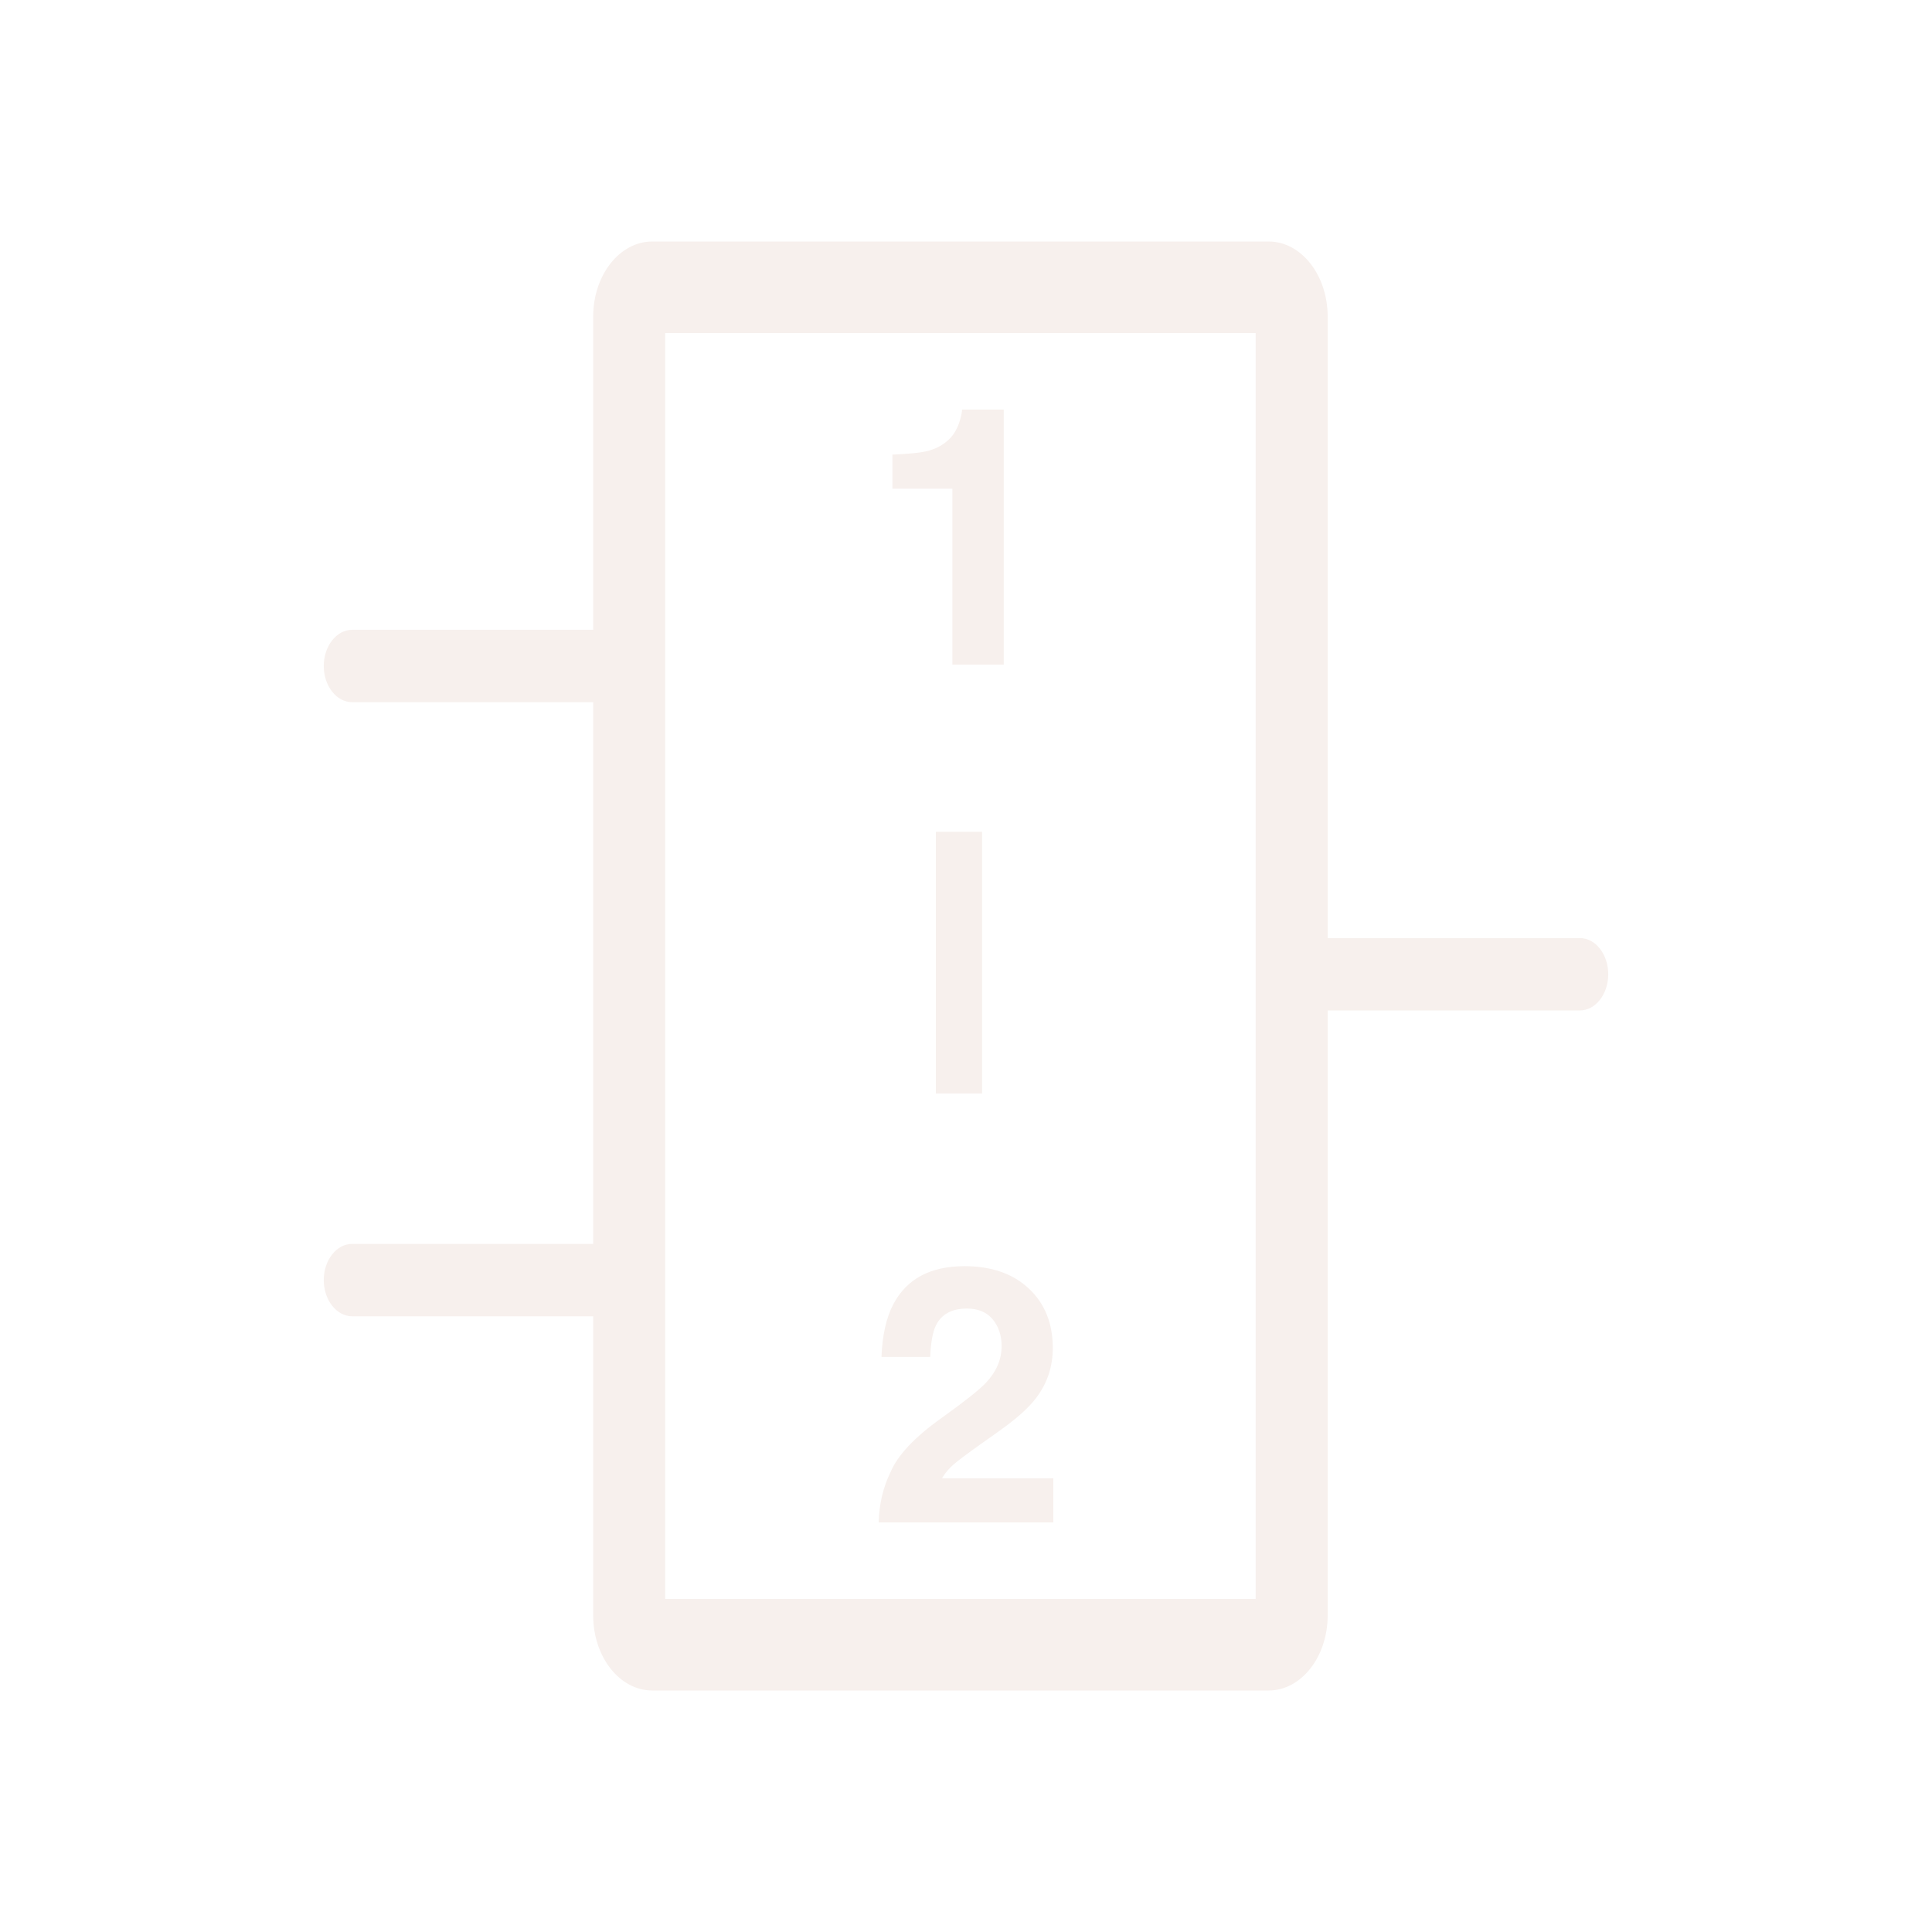
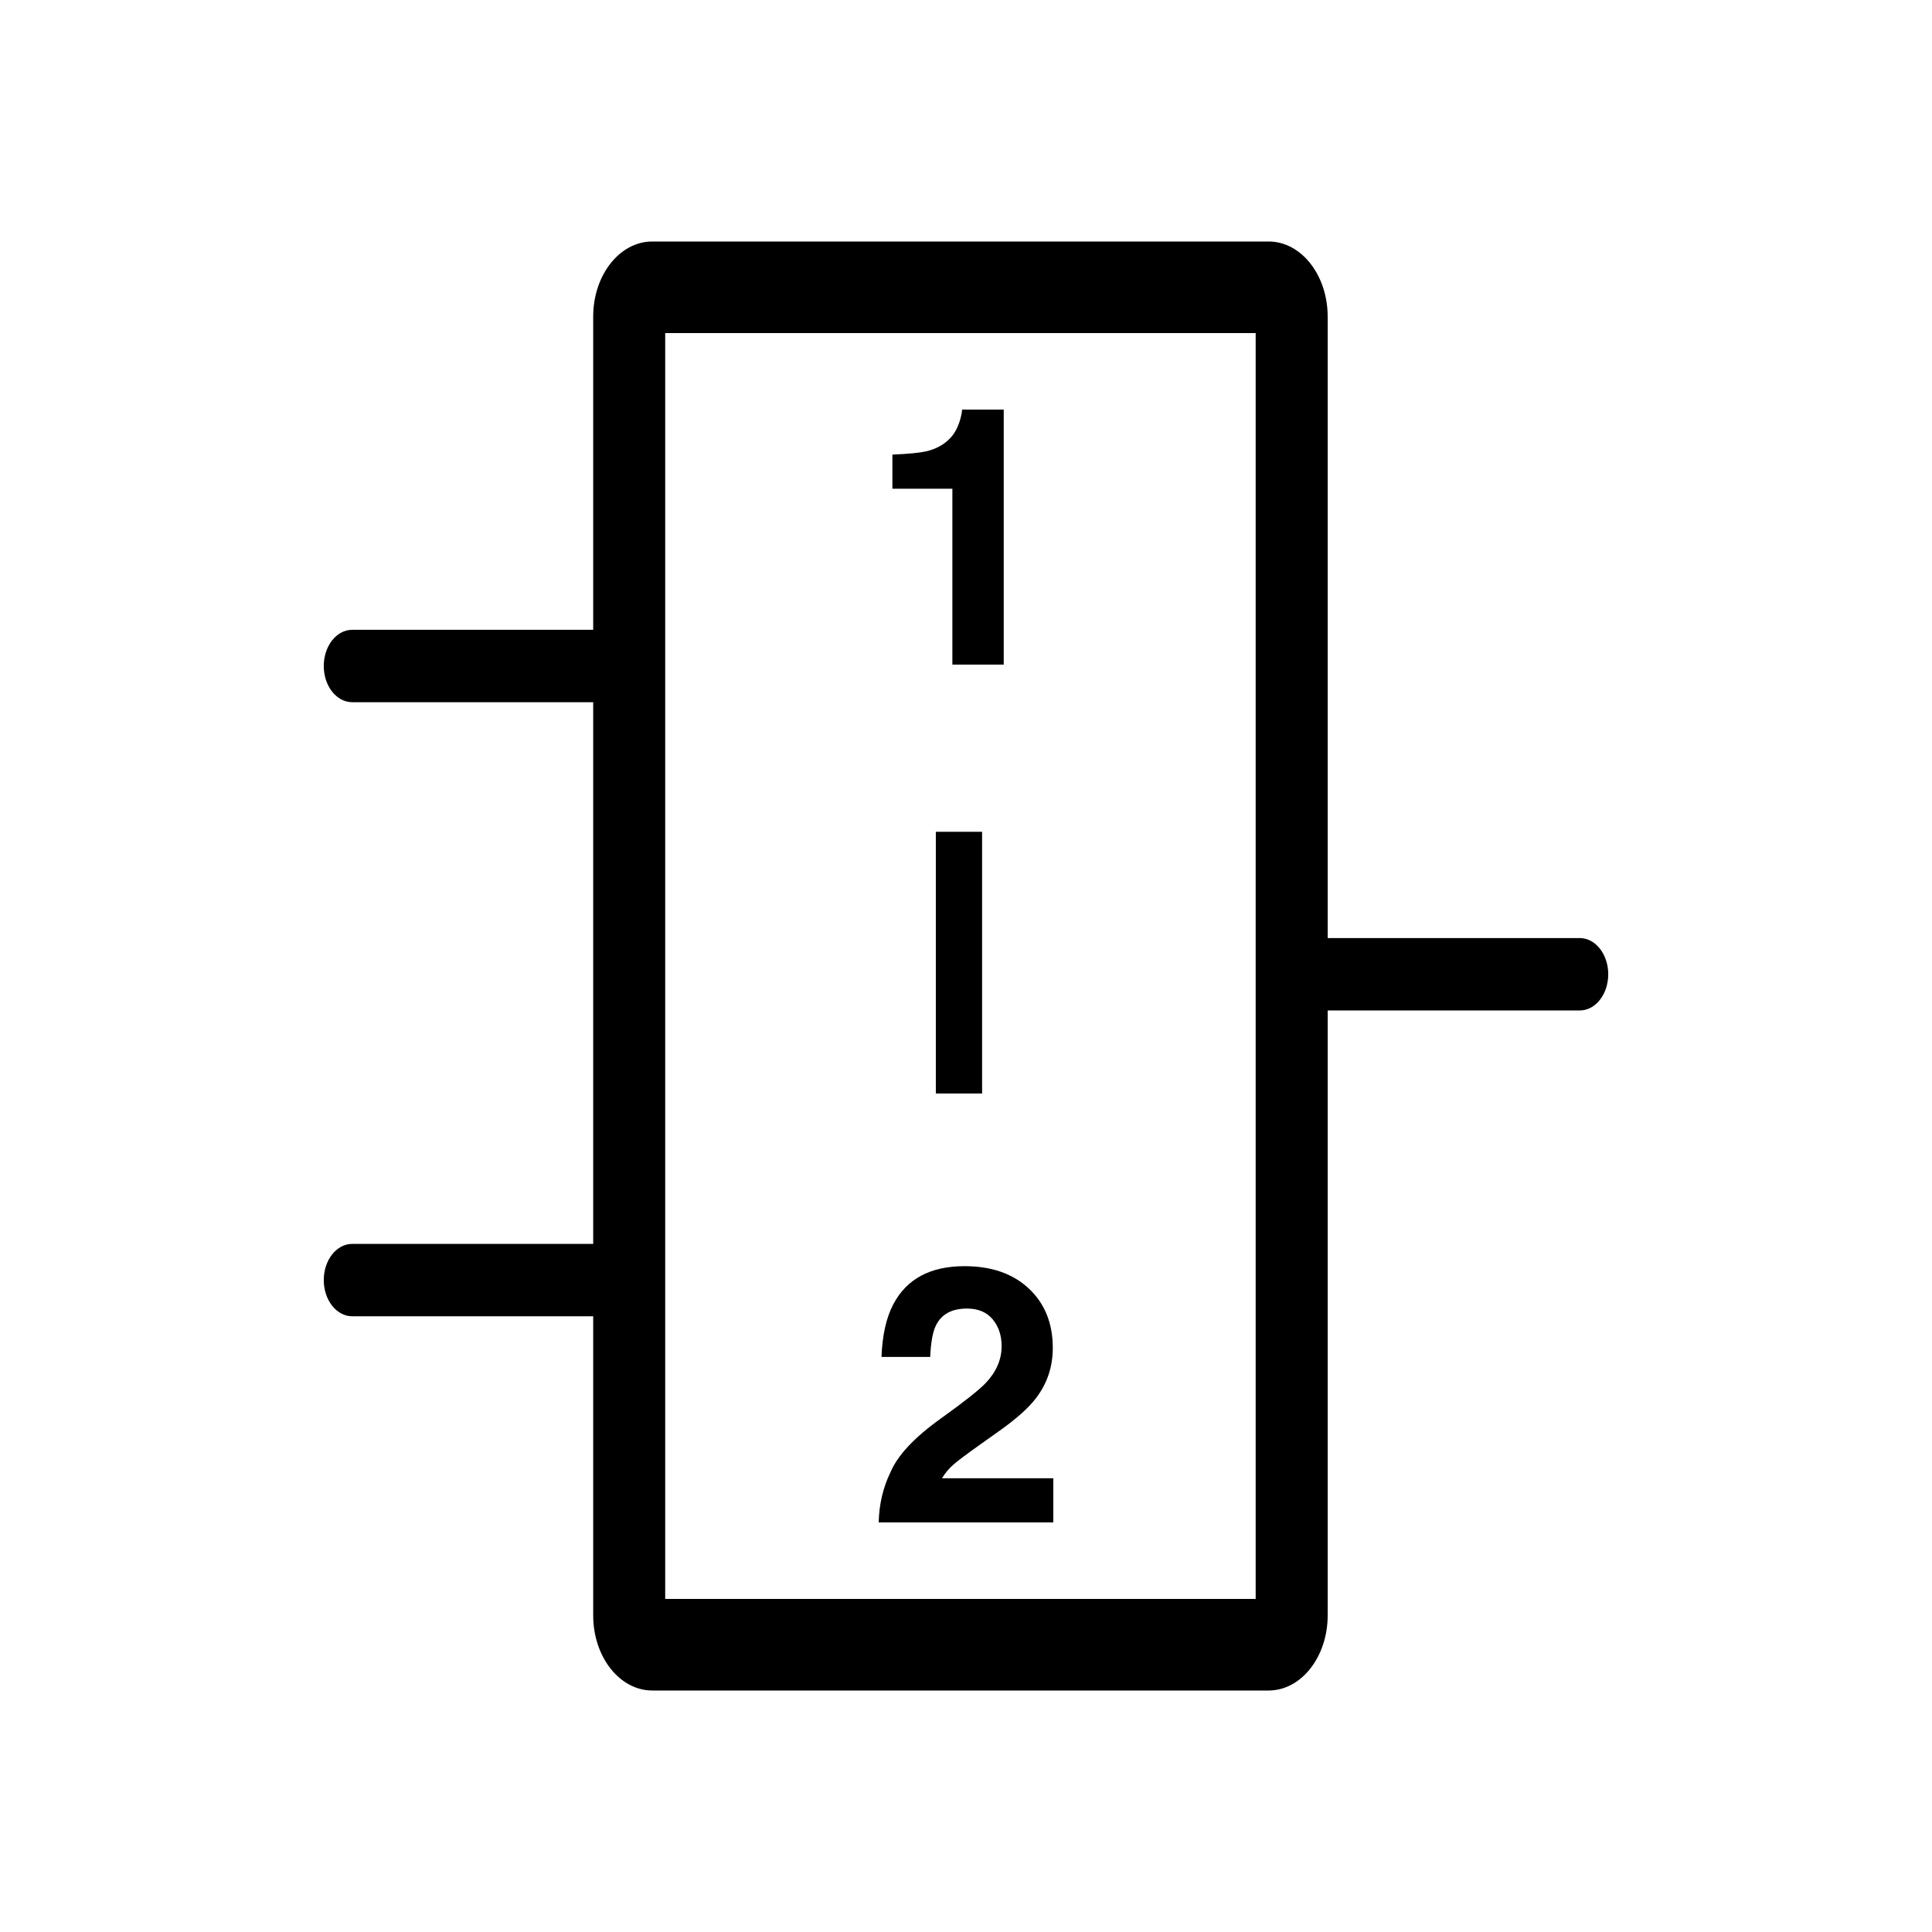
<svg xmlns="http://www.w3.org/2000/svg" width="500" height="500" viewBox="0 0 500 500" version="1.1" baseProfile="full">
  <g transform="scale(1,-1) translate(0,-500)">
-     <path d="M 16.799 25.205 L 176.321 25.205 C 174.468 25.205 172.966 23.294 172.966 20.938 L 172.966 357.062 C 172.966 354.706 174.468 352.795 176.321 352.795 L 16.799 352.795 C 18.652 352.795 20.153 354.706 20.153 357.062 L 20.153 20.938 C 20.153 23.294 18.652 25.205 16.799 25.205 Z M 16.799 1.5 C 8.36 1.5 1.518 10.203 1.518 20.938 L 1.518 357.062 C 1.518 367.797 8.36 376.5 16.799 376.5 L 176.321 376.5 C 184.76 376.5 191.601 367.797 191.601 357.062 L 191.601 20.938 C 191.601 10.203 184.76 1.5 176.321 1.5 L 16.799 1.5 Z" transform="scale(1,1) translate(152,61)" fill="#f7f0ed" opacity="1" />
-     <path d="M 9.155 20.007 L 79.435 20.007 C 83.502 20.007 86.799 15.813 86.799 10.64 C 86.799 5.466 83.502 1.272 79.435 1.272 L 9.155 1.272 C 5.088 1.272 1.791 5.466 1.791 10.64 C 1.791 15.813 5.088 20.007 9.155 20.007 Z" transform="scale(1,1) translate(82,317)" fill="#f7f0ed" opacity="1" />
-     <path d="M 9.155 20.083 L 79.435 20.084 C 83.502 20.084 86.799 15.89 86.799 10.716 C 86.799 5.543 83.502 1.349 79.435 1.349 L 9.155 1.349 C 5.088 1.349 1.791 5.543 1.791 10.716 C 1.791 15.889 5.088 20.083 9.155 20.083 Z" transform="scale(1,1) translate(82,158)" fill="#f7f0ed" opacity="1" />
-     <path d="M 9.301 20.23 L 81.845 20.23 C 85.912 20.23 89.209 16.036 89.209 10.863 C 89.209 5.689 85.912 1.495 81.845 1.495 L 9.301 1.495 C 5.234 1.495 1.937 5.689 1.937 10.863 C 1.937 16.036 5.234 20.23 9.301 20.23 Z" transform="scale(1,1) translate(327,237)" fill="#f7f0ed" opacity="1" />
-     <path d="M 33.763 223.002 L 20.473 223.002 L 20.473 268.516 L 4.952 268.516 L 4.952 277.346 Q 11.097 277.619 13.554 278.165 Q 17.469 279.03 19.926 281.625 Q 21.611 283.4 22.475 286.358 Q 22.976 288.133 22.976 288.998 L 33.763 288.998 Z M 16.194 112.002 L 16.194 179.727 L 28.165 179.727 L 28.165 112.002 Z M 30.895 53.571 Q 28.574 56.348 24.25 56.348 Q 18.333 56.348 16.194 51.933 Q 14.965 49.384 14.738 43.831 L 2.13 43.831 Q 2.449 52.251 5.18 57.44 Q 10.368 67.316 23.613 67.316 Q 34.081 67.316 40.271 61.513 Q 46.461 55.71 46.461 46.152 Q 46.461 38.825 42.092 33.135 Q 39.225 29.358 32.67 24.715 L 27.482 21.028 Q 22.612 17.569 20.814 16.022 Q 19.016 14.474 17.787 12.426 L 46.598 12.426 L 46.598 1.002 L 1.402 1.002 Q 1.584 8.102 4.452 13.974 Q 7.228 20.573 17.56 27.947 Q 26.526 34.364 29.166 37.14 Q 33.217 41.464 33.217 46.607 Q 33.217 50.795 30.895 53.571 Z" transform="scale(1,1) translate(226,105)" fill="#f7f0ed" opacity="1" />
+     <path d="M 16.799 25.205 L 176.321 25.205 C 174.468 25.205 172.966 23.294 172.966 20.938 L 172.966 357.062 C 172.966 354.706 174.468 352.795 176.321 352.795 L 16.799 352.795 C 18.652 352.795 20.153 354.706 20.153 357.062 L 20.153 20.938 C 20.153 23.294 18.652 25.205 16.799 25.205 Z M 16.799 1.5 C 8.36 1.5 1.518 10.203 1.518 20.938 L 1.518 357.062 C 1.518 367.797 8.36 376.5 16.799 376.5 L 176.321 376.5 C 184.76 376.5 191.601 367.797 191.601 357.062 L 191.601 20.938 C 191.601 10.203 184.76 1.5 176.321 1.5 L 16.799 1.5 Z" transform="scale(1,1) translate(152,61)" opacity="1">fill="currentColor"</path>
+     <path d="M 9.155 20.007 L 79.435 20.007 C 83.502 20.007 86.799 15.813 86.799 10.64 C 86.799 5.466 83.502 1.272 79.435 1.272 L 9.155 1.272 C 5.088 1.272 1.791 5.466 1.791 10.64 C 1.791 15.813 5.088 20.007 9.155 20.007 Z" transform="scale(1,1) translate(82,317)" opacity="1">fill="currentColor"</path>
+     <path d="M 9.155 20.083 L 79.435 20.084 C 83.502 20.084 86.799 15.89 86.799 10.716 C 86.799 5.543 83.502 1.349 79.435 1.349 L 9.155 1.349 C 5.088 1.349 1.791 5.543 1.791 10.716 C 1.791 15.889 5.088 20.083 9.155 20.083 Z" transform="scale(1,1) translate(82,158)" opacity="1">fill="currentColor"</path>
+     <path d="M 9.301 20.23 L 81.845 20.23 C 85.912 20.23 89.209 16.036 89.209 10.863 C 89.209 5.689 85.912 1.495 81.845 1.495 L 9.301 1.495 C 5.234 1.495 1.937 5.689 1.937 10.863 C 1.937 16.036 5.234 20.23 9.301 20.23 Z" transform="scale(1,1) translate(327,237)" opacity="1">fill="currentColor"</path>
+     <path d="M 33.763 223.002 L 20.473 223.002 L 20.473 268.516 L 4.952 268.516 L 4.952 277.346 Q 11.097 277.619 13.554 278.165 Q 17.469 279.03 19.926 281.625 Q 21.611 283.4 22.475 286.358 Q 22.976 288.133 22.976 288.998 L 33.763 288.998 Z M 16.194 112.002 L 16.194 179.727 L 28.165 179.727 L 28.165 112.002 Z M 30.895 53.571 Q 28.574 56.348 24.25 56.348 Q 18.333 56.348 16.194 51.933 Q 14.965 49.384 14.738 43.831 L 2.13 43.831 Q 2.449 52.251 5.18 57.44 Q 10.368 67.316 23.613 67.316 Q 34.081 67.316 40.271 61.513 Q 46.461 55.71 46.461 46.152 Q 46.461 38.825 42.092 33.135 Q 39.225 29.358 32.67 24.715 L 27.482 21.028 Q 22.612 17.569 20.814 16.022 Q 19.016 14.474 17.787 12.426 L 46.598 12.426 L 46.598 1.002 L 1.402 1.002 Q 1.584 8.102 4.452 13.974 Q 7.228 20.573 17.56 27.947 Q 26.526 34.364 29.166 37.14 Q 33.217 41.464 33.217 46.607 Q 33.217 50.795 30.895 53.571 Z" transform="scale(1,1) translate(226,105)" opacity="1">fill="currentColor"</path>
  </g>
</svg>
